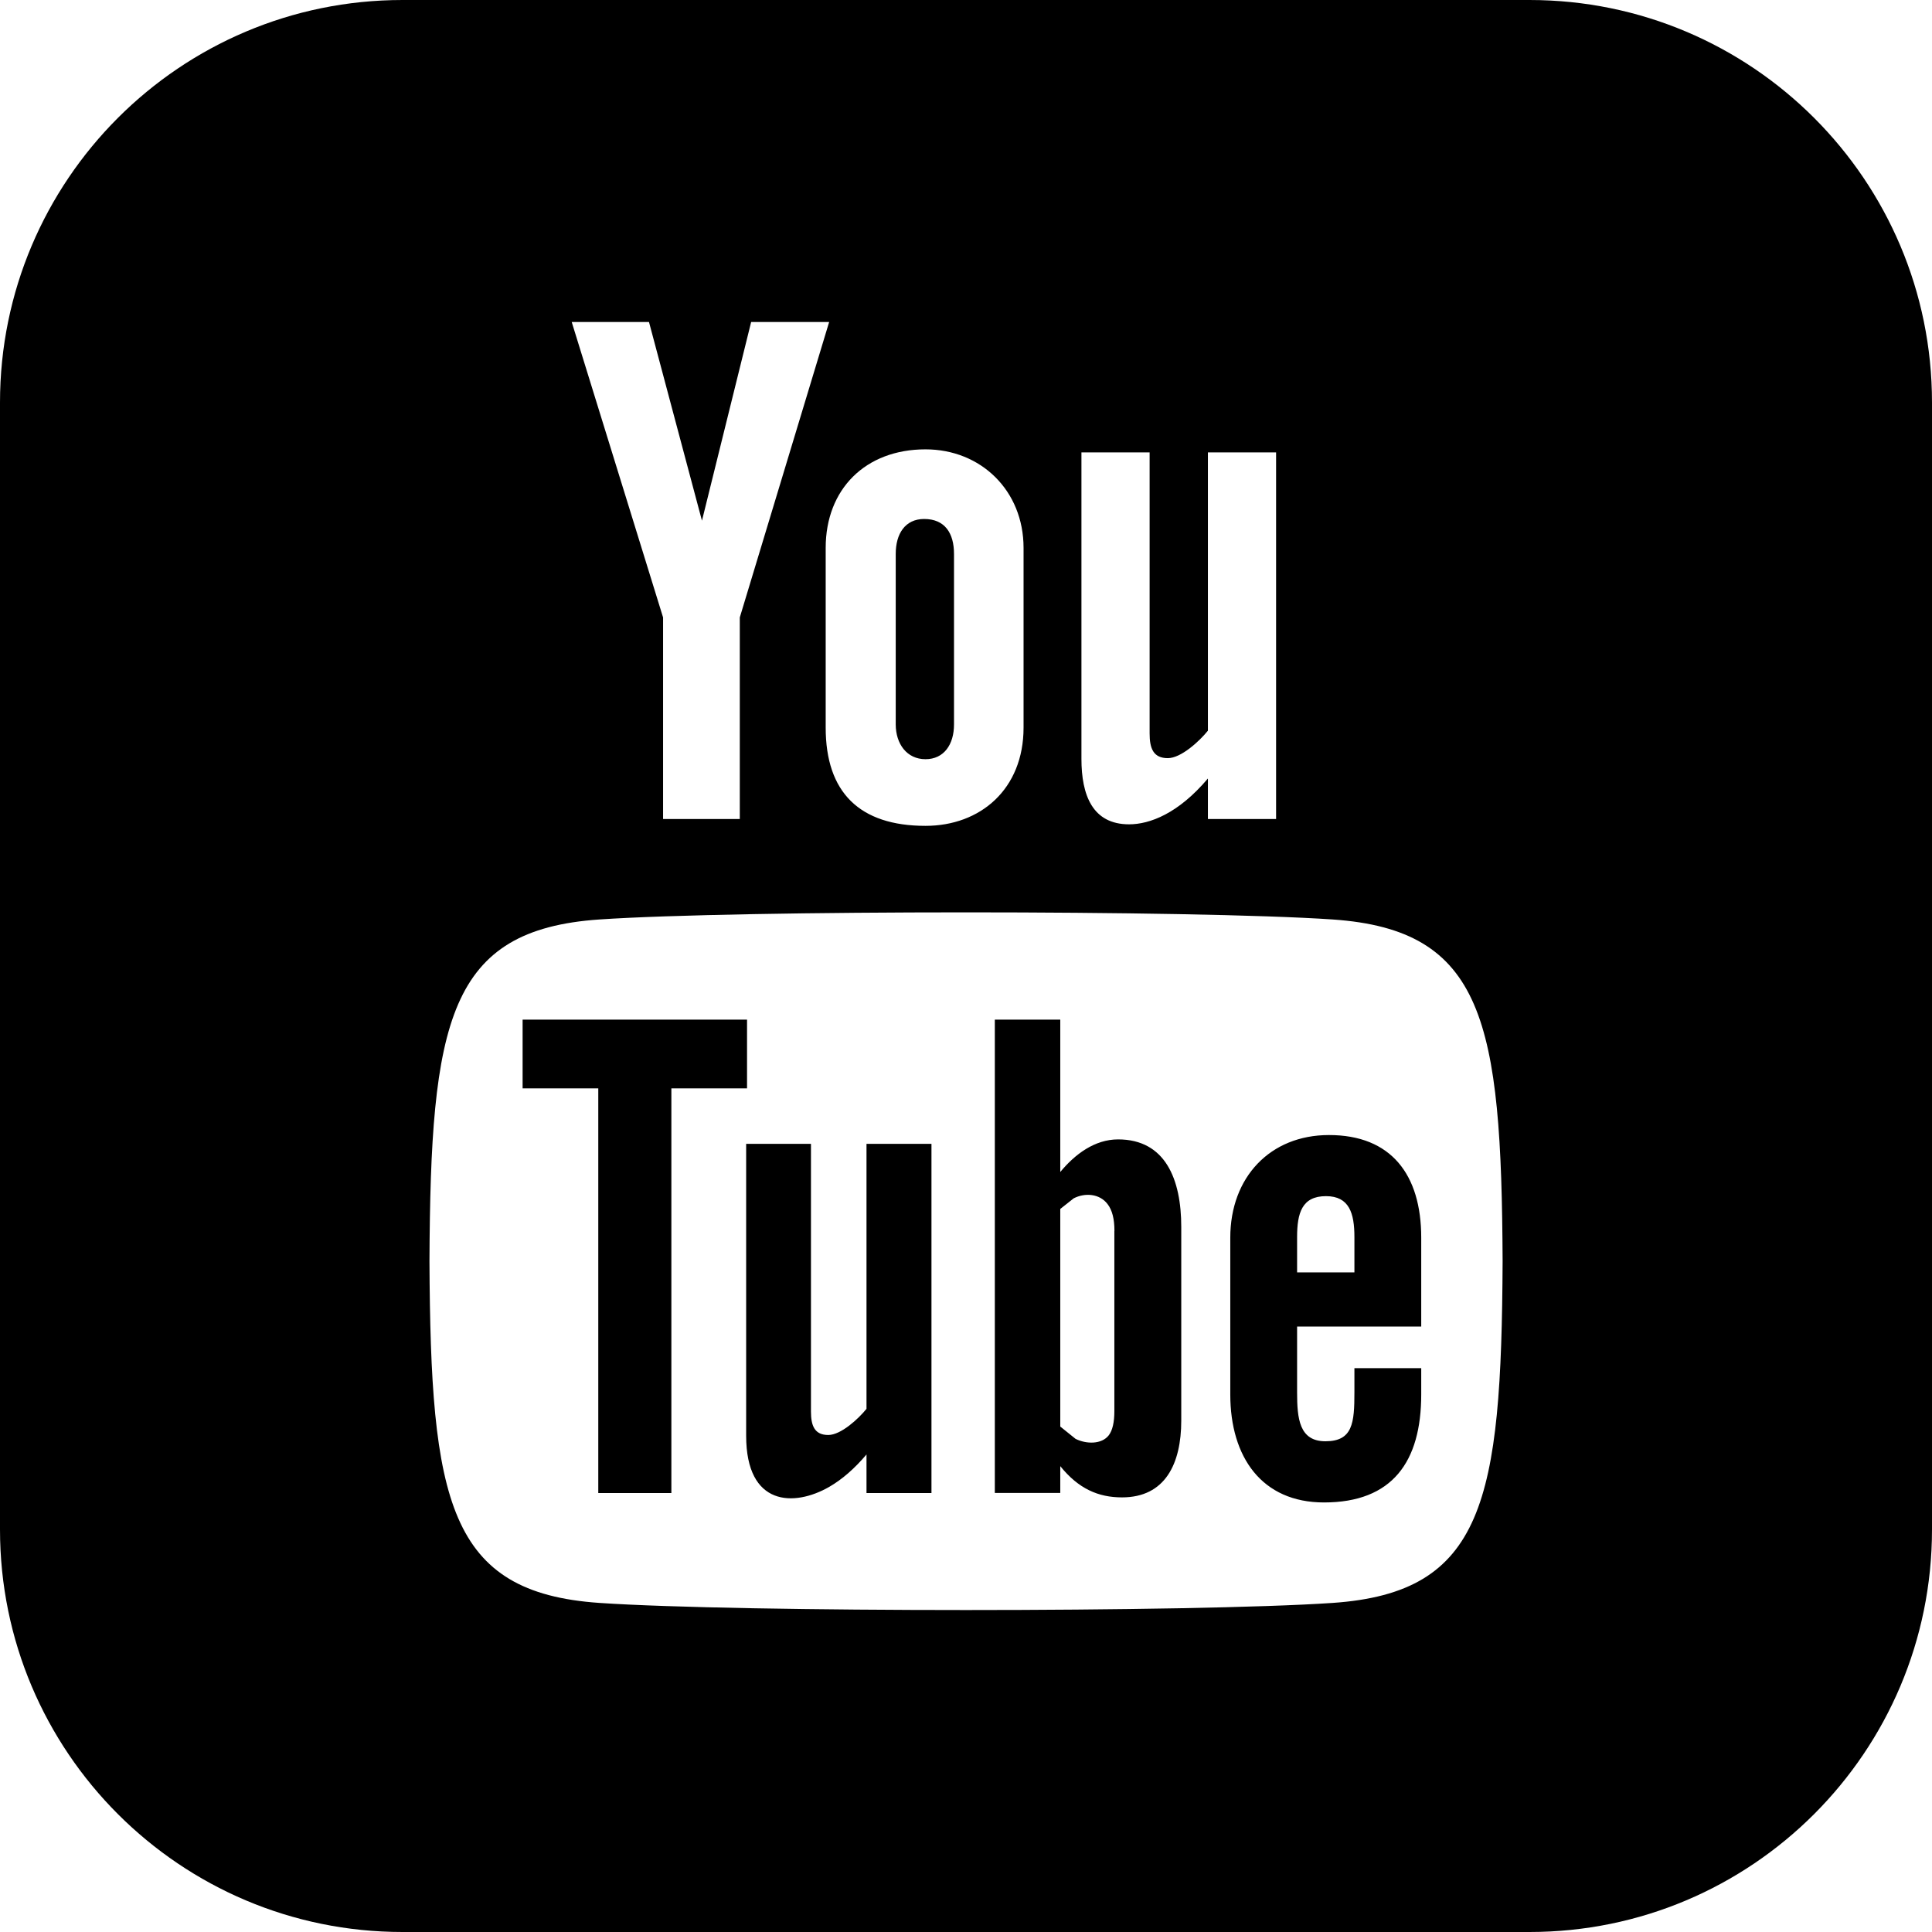
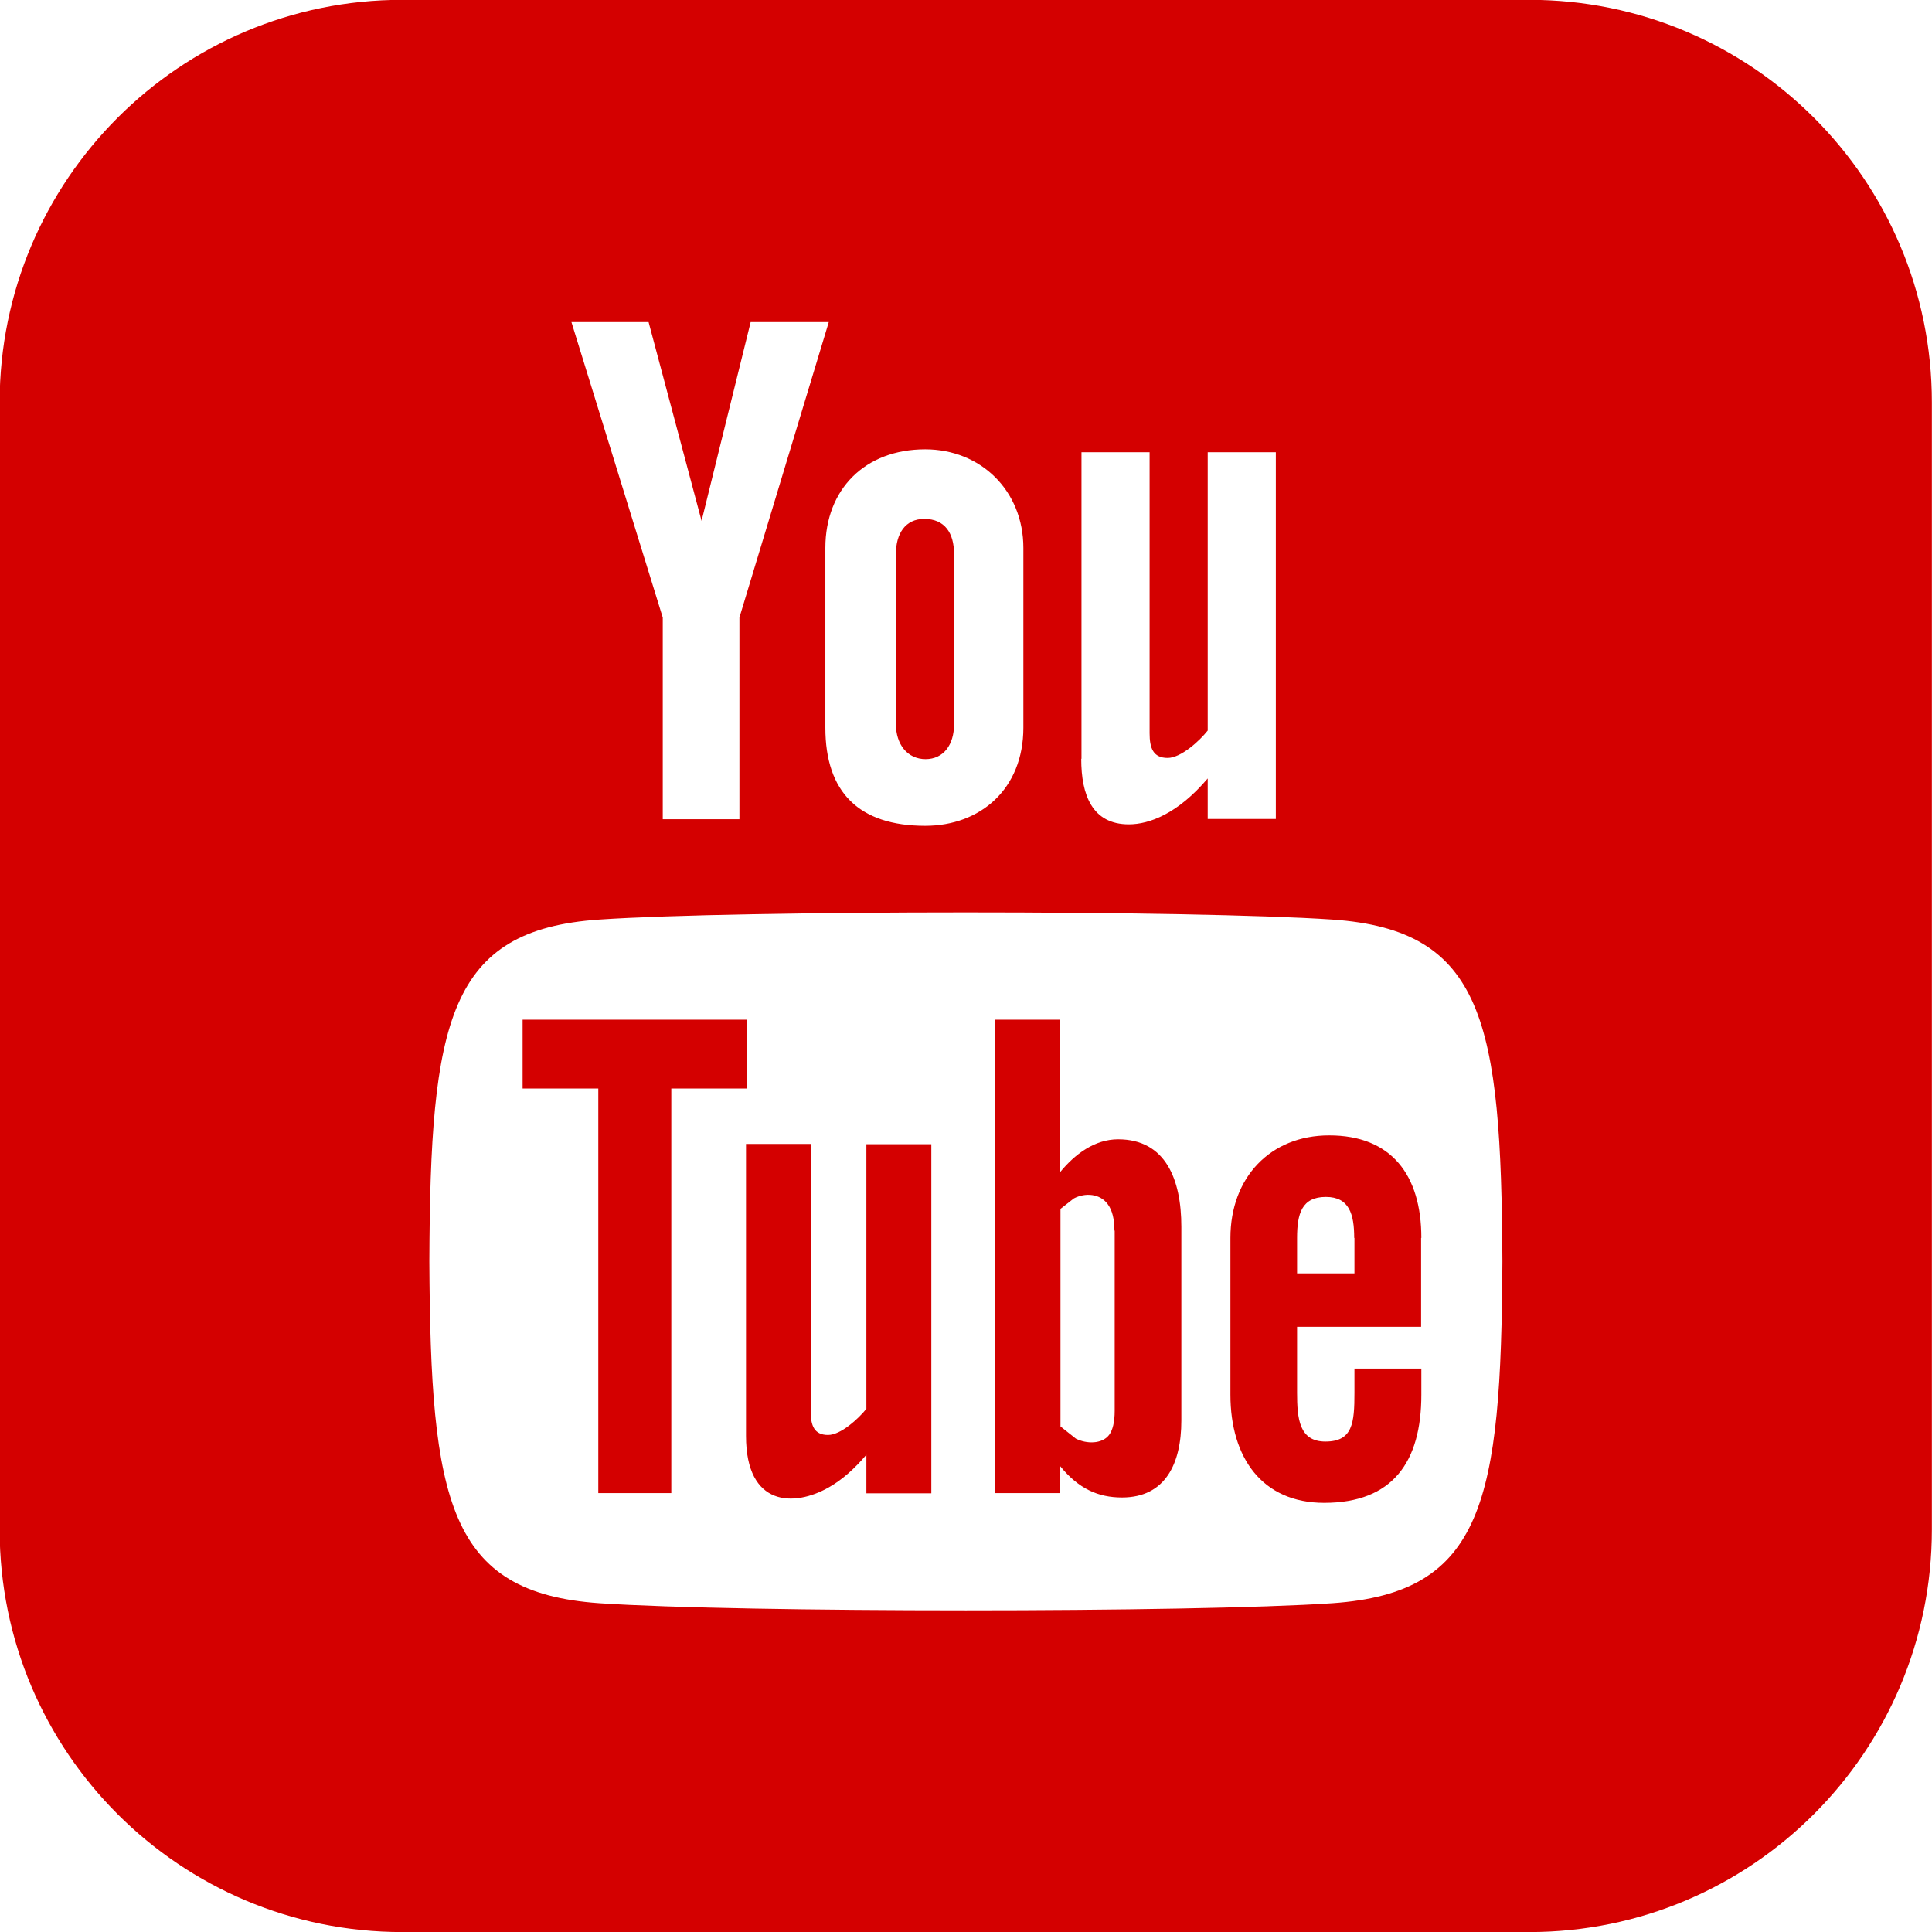
- <svg xmlns="http://www.w3.org/2000/svg" width="24" height="24" viewBox="0 0 24 24">
-   <path d="M9.279 13.52h-.939v5.027h-.908v-5.027h-.94v-.854h2.788v.854zm5.395 1.721v2.406c0 .537-.2.954-.736.954-.296 0-.541-.108-.767-.388v.333h-.813v-5.88h.813v1.893c.183-.222.429-.405.718-.405.59 0 .785.499.785 1.087zm-.83.049c0-.146-.027-.257-.086-.333-.098-.129-.279-.143-.42-.071l-.167.132v2.703l.19.153c.132.066.324.071.413-.045.046-.061.069-.161.069-.299v-2.24zm-2.347-5.859c.229 0 .354-.183.354-.431v-2.119c0-.255-.111-.434-.371-.434-.237 0-.353.185-.353.434v2.119c.001.24.137.431.37.431zm-.733 8.07c-.099.123-.317.325-.475.325-.172 0-.215-.118-.215-.292v-3.325h-.805v3.626c0 .88.597.885 1.031.636.16-.092.315-.227.464-.403v.479h.807v-4.338h-.807v3.292zm13.236-12.501v14c0 2.761-2.238 5-5 5h-14c-2.761 0-5-2.239-5-5v-14c0-2.761 2.239-5 5-5h14c2.762 0 5 2.239 5 5zm-10.566 4.427c0 .45.137.813.592.813.256 0 .611-.133.979-.569v.503h.847v-4.554h-.847v3.457c-.104.129-.333.341-.498.341-.182 0-.226-.124-.226-.307v-3.491h-.847v3.807zm-3.177-2.621v2.233c0 .803.419 1.22 1.24 1.22.682 0 1.218-.456 1.218-1.22v-2.233c0-.713-.531-1.224-1.218-1.224-.745 0-1.24.493-1.24 1.224zm-3.155-2.806l1.135 3.67v2.504h.953v-2.504l1.11-3.67h-.969l-.611 2.468-.658-2.468h-.96zm11.564 11.667c-.014-2.978-.232-4.116-2.111-4.245-1.734-.118-7.377-.118-9.109 0-1.876.128-2.098 1.262-2.111 4.245.014 2.978.233 4.117 2.111 4.245 1.732.118 7.375.118 9.109 0 1.877-.129 2.097-1.262 2.111-4.245zm-1.011-.292v1.104h-1.542v.818c0 .325.027.607.352.607.34 0 .36-.229.36-.607v-.301h.83v.326c0 .836-.358 1.342-1.208 1.342-.771 0-1.164-.561-1.164-1.342v-1.947c0-.753.497-1.275 1.225-1.275.773-.001 1.147.491 1.147 1.275zm-.83-.008c0-.293-.062-.508-.353-.508-.299 0-.359.21-.359.508v.439h.712v-.439z" />
+ <svg xmlns="http://www.w3.org/2000/svg" width="2.233mm" height="2.233mm" viewBox="0 0 7.913 7.913" id="svg3816" version="1.1">
+   <defs id="defs3818" />
+   <g id="layer1" transform="translate(-358.9005,-491.2627)">
+     <path id="path5207" d="m 361.96,495.721 -0.31,0 0,1.657 -0.299,0 0,-1.657 -0.31,0 0,-0.282 0.919,0 0,0.282 z m 1.779,0.567 0,0.793 c 0,0.177 -0.066,0.315 -0.243,0.315 -0.098,0 -0.178,-0.036 -0.253,-0.128 l 0,0.11 -0.268,0 0,-1.939 0.268,0 0,0.624 c 0.06,-0.073 0.141,-0.134 0.237,-0.134 0.195,0 0.259,0.165 0.259,0.358 z m -0.274,0.016 c 0,-0.048 -0.009,-0.085 -0.028,-0.11 -0.032,-0.043 -0.092,-0.047 -0.138,-0.023 l -0.055,0.043 0,0.891 0.063,0.05 c 0.043,0.022 0.107,0.023 0.136,-0.015 0.015,-0.02 0.023,-0.053 0.023,-0.099 l 0,-0.739 z m -0.774,-1.932 c 0.075,0 0.117,-0.06 0.117,-0.142 l 0,-0.699 c 0,-0.084 -0.037,-0.143 -0.122,-0.143 -0.078,0 -0.116,0.061 -0.116,0.143 l 0,0.699 c 3.3e-4,0.079 0.045,0.142 0.122,0.142 z m -0.242,2.661 c -0.033,0.041 -0.105,0.107 -0.157,0.107 -0.057,0 -0.071,-0.039 -0.071,-0.096 l 0,-1.096 -0.265,0 0,1.196 c 0,0.29 0.197,0.292 0.34,0.21 0.053,-0.03 0.104,-0.075 0.153,-0.133 l 0,0.158 0.266,0 0,-1.43 -0.266,0 0,1.085 z m 4.364,-4.122 0,4.616 c 0,0.91 -0.738,1.649 -1.649,1.649 l -4.616,0 c -0.91,0 -1.649,-0.738 -1.649,-1.649 l 0,-4.616 c 0,-0.91 0.738,-1.649 1.649,-1.649 l 4.616,0 c 0.911,0 1.649,0.738 1.649,1.649 z m -3.484,1.46 c 0,0.148 0.045,0.268 0.195,0.268 0.084,0 0.201,-0.044 0.323,-0.188 l 0,0.166 0.279,0 0,-1.502 -0.279,0 0,1.14 c -0.034,0.043 -0.11,0.112 -0.164,0.112 -0.06,0 -0.074,-0.041 -0.074,-0.101 l 0,-1.151 -0.279,0 0,1.255 z m -1.048,-0.864 0,0.736 c 0,0.265 0.138,0.402 0.409,0.402 0.225,0 0.402,-0.15 0.402,-0.402 l 0,-0.736 c 0,-0.235 -0.175,-0.404 -0.402,-0.404 -0.246,0 -0.409,0.163 -0.409,0.404 z m -1.04,-0.925 0.374,1.21 0,0.826 0.314,0 0,-0.826 0.366,-1.21 -0.32,0 -0.201,0.814 -0.217,-0.814 -0.317,0 z m 3.813,3.847 c -0.005,-0.982 -0.076,-1.357 -0.696,-1.4 -0.572,-0.039 -2.432,-0.039 -3.003,0 -0.619,0.042 -0.692,0.416 -0.696,1.4 0.005,0.982 0.077,1.357 0.696,1.4 0.571,0.039 2.432,0.039 3.003,0 0.619,-0.043 0.691,-0.416 0.696,-1.4 z m -0.333,-0.096 0,0.364 -0.508,0 0,0.27 c 0,0.107 0.009,0.2 0.116,0.2 0.112,0 0.119,-0.076 0.119,-0.2 l 0,-0.099 0.274,0 0,0.107 c 0,0.276 -0.118,0.443 -0.398,0.443 -0.254,0 -0.384,-0.185 -0.384,-0.443 l 0,-0.642 c 0,-0.248 0.164,-0.42 0.404,-0.42 0.255,-4e-4 0.378,0.162 0.378,0.42 z m -0.274,0 c 0,-0.097 -0.02,-0.168 -0.116,-0.168 -0.099,0 -0.118,0.069 -0.118,0.168 l 0,0.145 0.235,0 0,-0.145 z" style="fill:#d40000" />
+   </g>
</svg>
